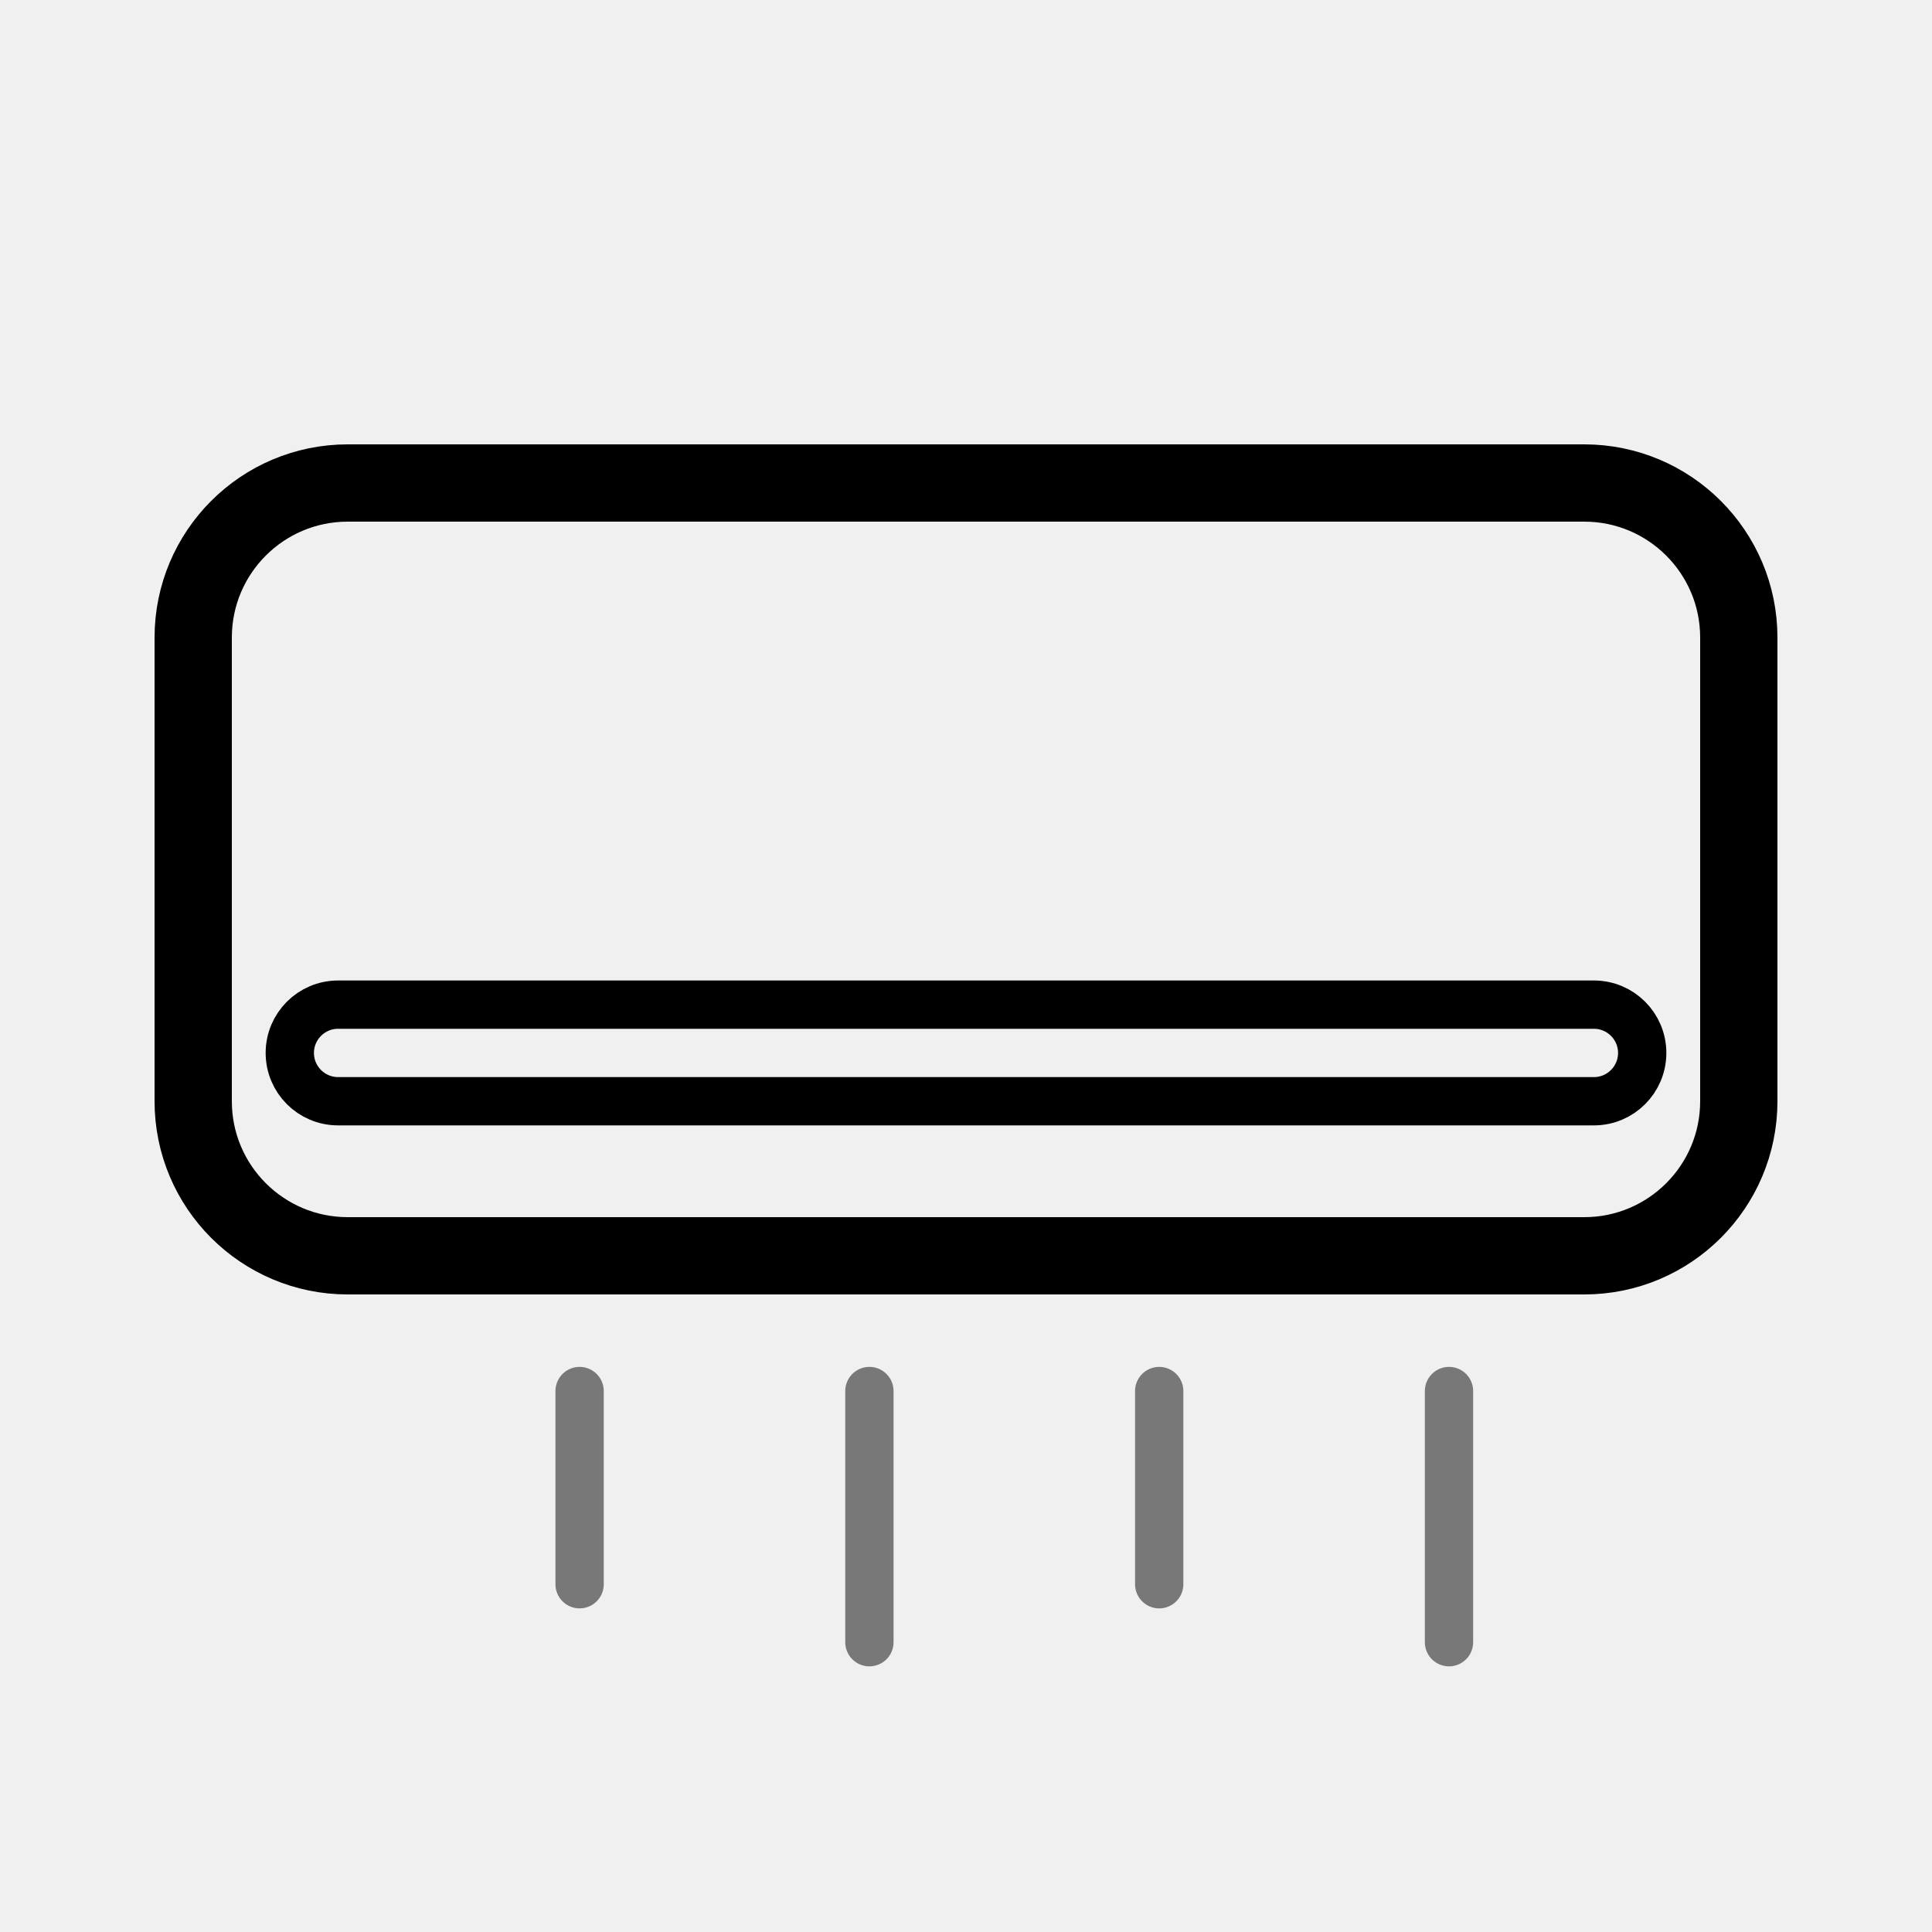
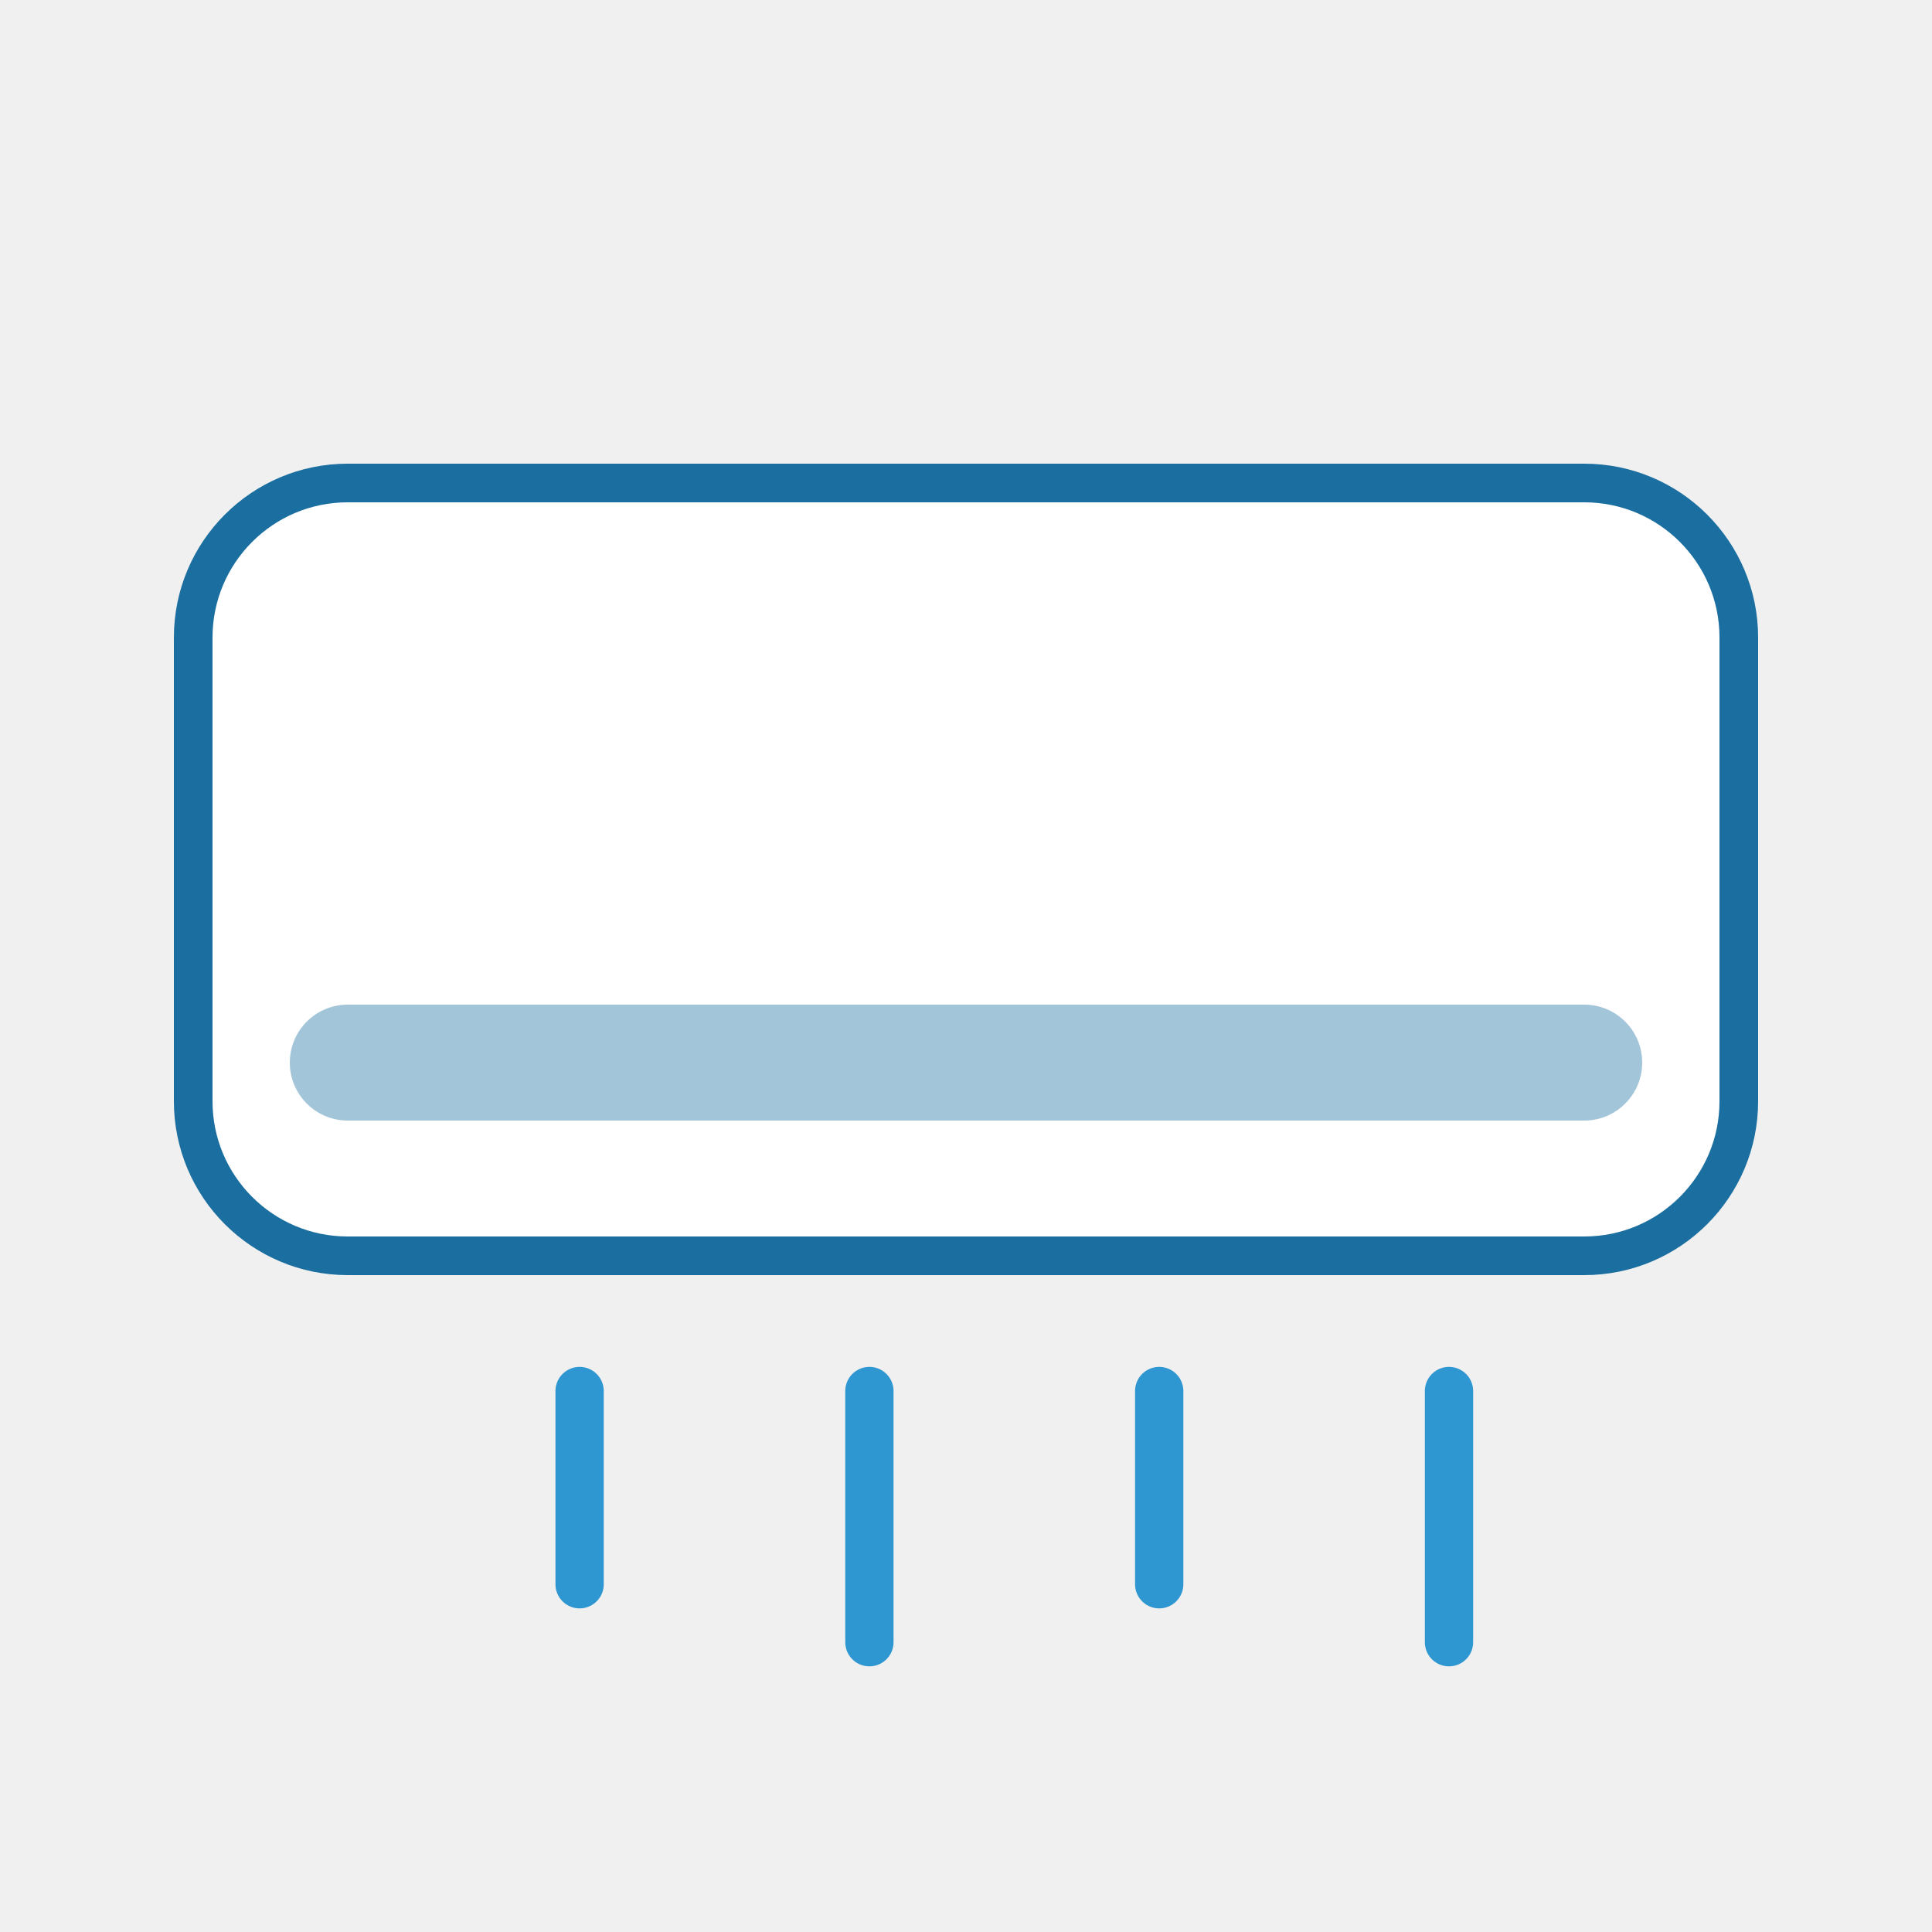
<svg xmlns="http://www.w3.org/2000/svg" viewBox="0 0 100 100">
-   <rect x="10" y="25" width="80" height="40" rx="8" ry="8" fill="none" stroke="currentColor" stroke-width="4" />
-   <rect x="15" y="52" width="70" height="5" rx="2.5" ry="2.5" fill="none" stroke="currentColor" stroke-width="2.5" />
-   <line x1="30" y1="72" x2="30" y2="82" stroke="currentColor" stroke-width="2.5" stroke-linecap="round" opacity="0.5" />
-   <line x1="45" y1="72" x2="45" y2="85" stroke="currentColor" stroke-width="2.5" stroke-linecap="round" opacity="0.5" />
-   <line x1="60" y1="72" x2="60" y2="82" stroke="currentColor" stroke-width="2.5" stroke-linecap="round" opacity="0.5" />
-   <line x1="75" y1="72" x2="75" y2="85" stroke="currentColor" stroke-width="2.5" stroke-linecap="round" opacity="0.5" />
+   <rect x="10" y="25" width="80" height="40" rx="8" ry="8" fill="white" stroke="#1a6fa0" stroke-width="2" />
+   <rect x="15" y="52" width="70" height="6" rx="3" ry="3" fill="#1a6fa0" opacity="0.4" />
+   <line x1="30" y1="72" x2="30" y2="82" stroke="#2E96D0" stroke-width="2.5" stroke-linecap="round" />
+   <line x1="45" y1="72" x2="45" y2="85" stroke="#2E96D0" stroke-width="2.5" stroke-linecap="round" />
+   <line x1="60" y1="72" x2="60" y2="82" stroke="#2E96D0" stroke-width="2.5" stroke-linecap="round" />
+   <line x1="75" y1="72" x2="75" y2="85" stroke="#2E96D0" stroke-width="2.5" stroke-linecap="round" />
</svg>
